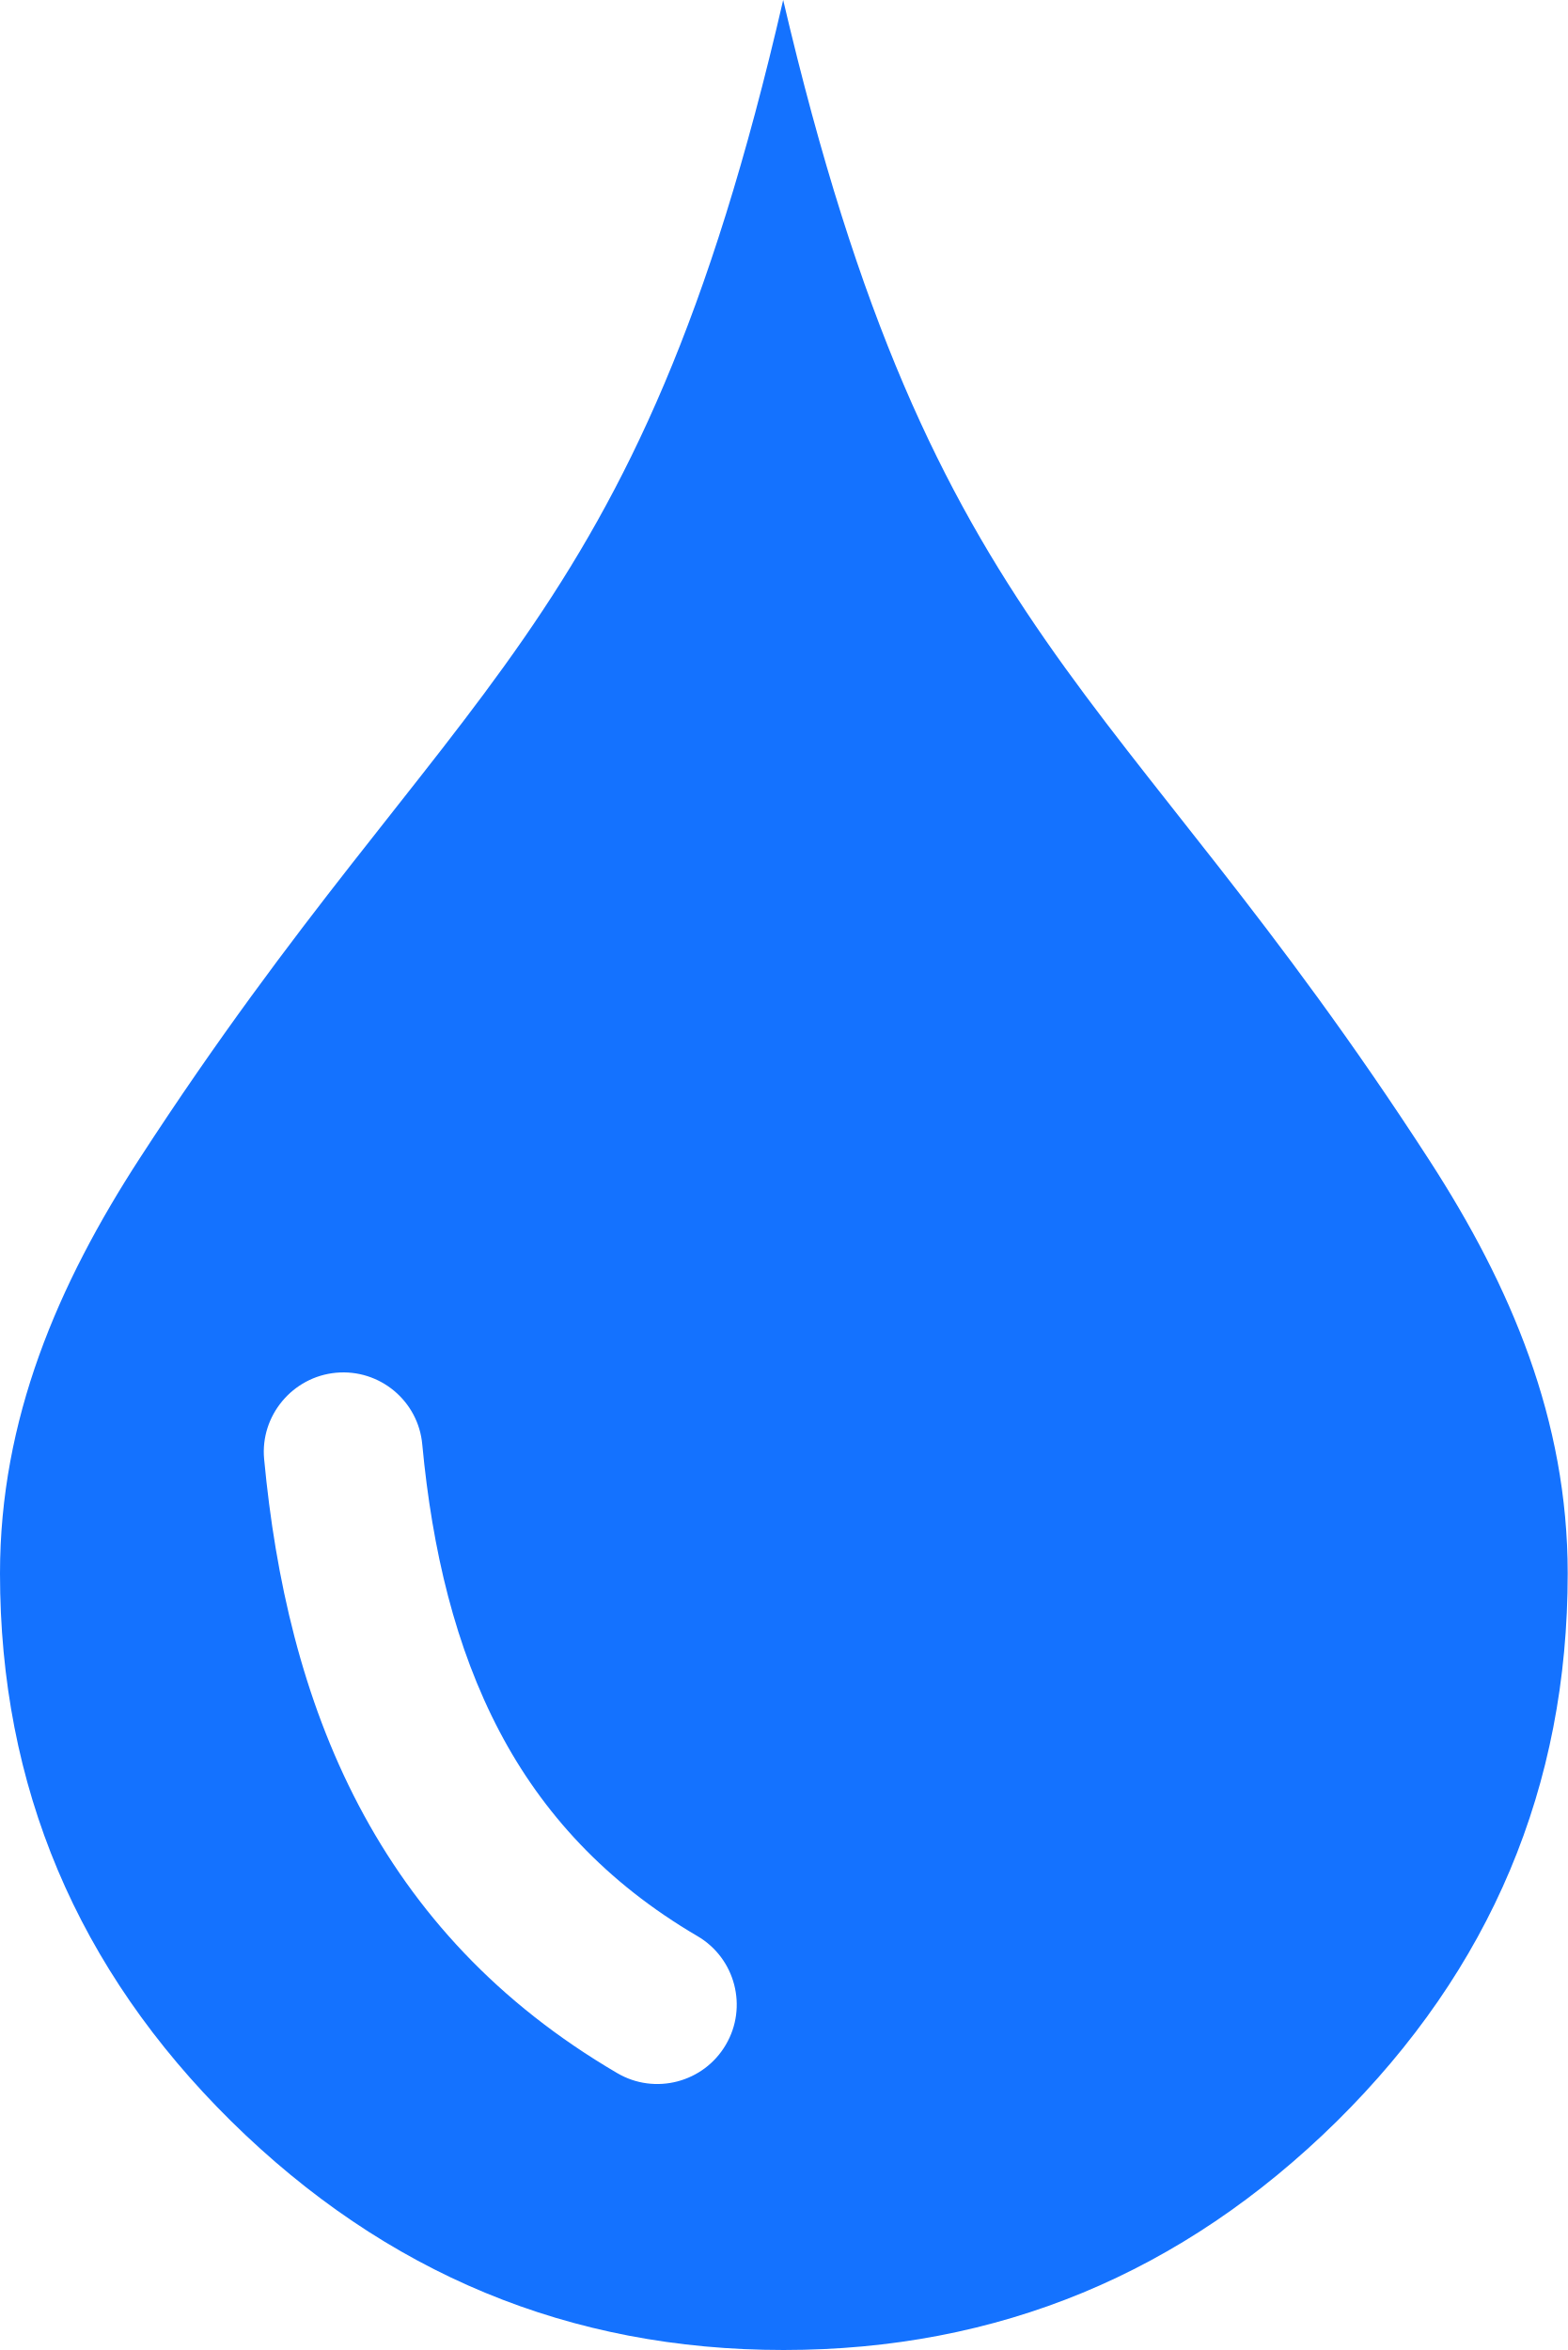
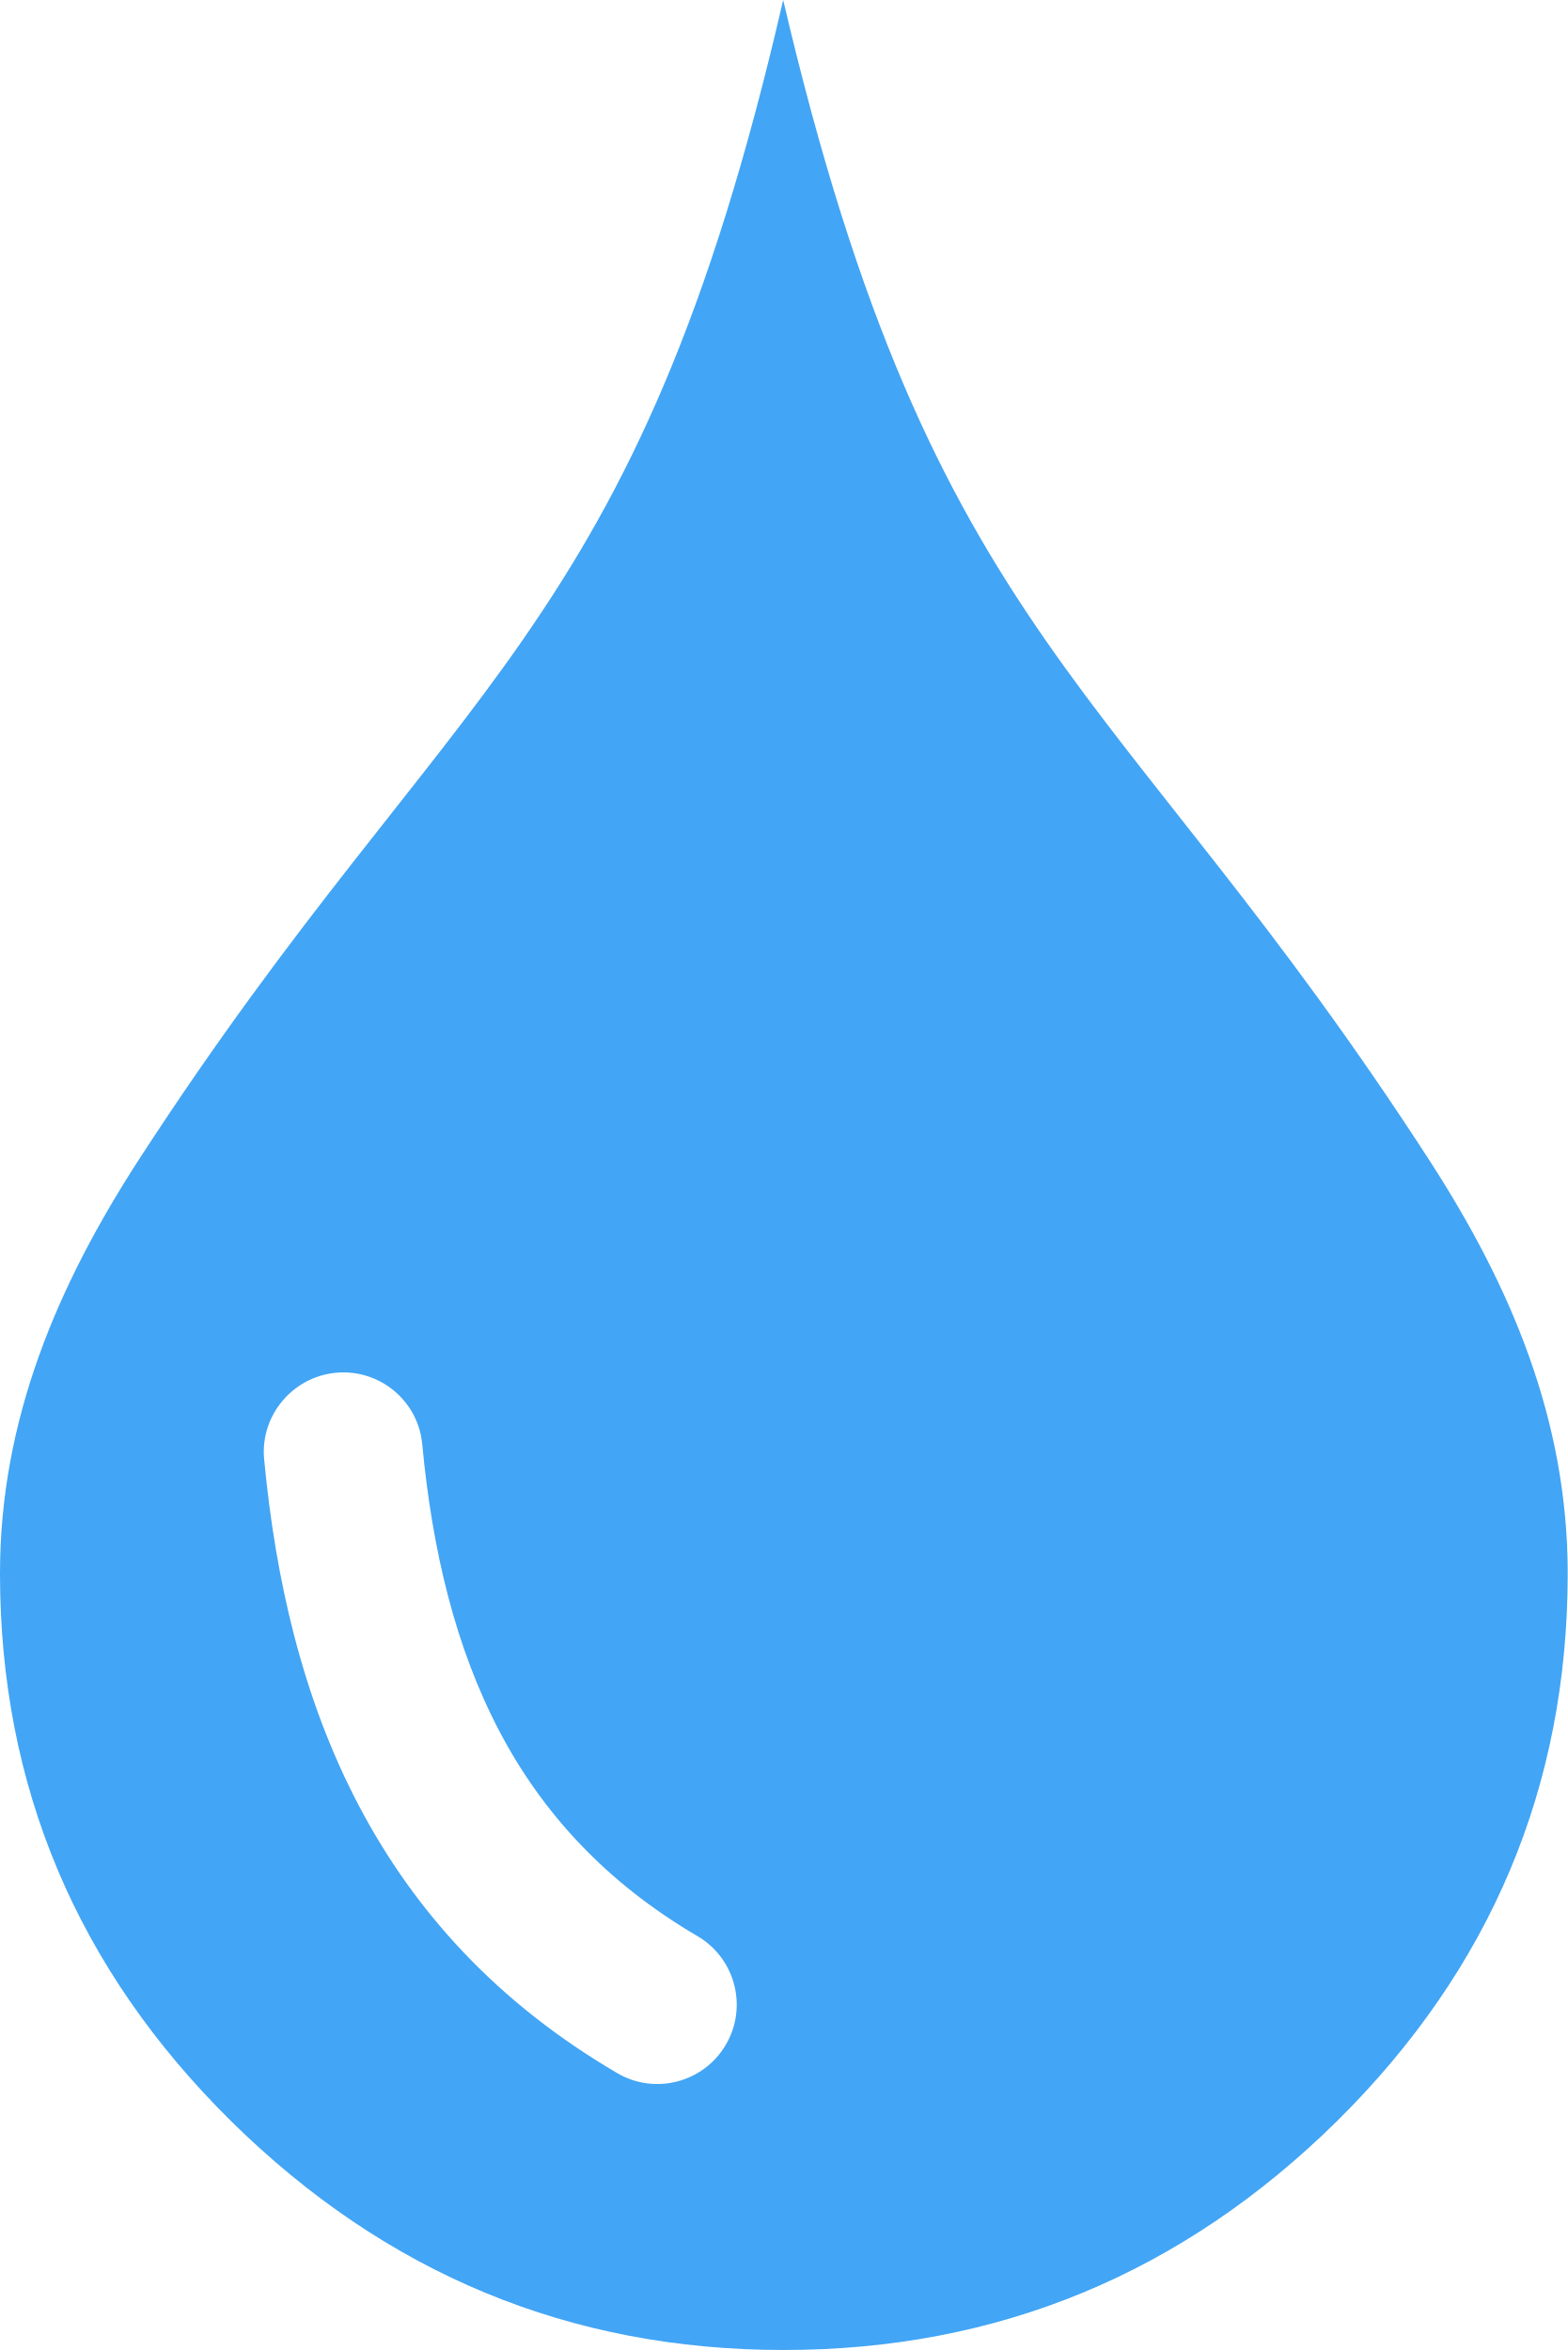
<svg xmlns="http://www.w3.org/2000/svg" version="1.1" id="Layer_1" x="0px" y="0px" viewBox="0 0 81.97 122.88" style="enable-background:new 0 0 81.97 122.88" xml:space="preserve">
  <style type="text/css">
- 	.st0{fill-rule:evenodd;clip-rule:evenodd;fill:#1472FF;}
- </style>
+ 	.st0{fill-rule:evenodd;clip-rule:evenodd;fill:rgb(66, 165, 245);}
+ 	</style>
  <g>
    <path class="st0" d="M40.95,0c7.88,33.66,17.45,35.4,33.8,60.69c4.25,6.57,7.22,13.56,7.22,21.58c0,11.14-4.02,20.69-12.07,28.65 c-8.08,7.96-17.71,11.96-28.93,11.96c-11.19,0-20.8-4-28.88-11.96C4.03,102.96,0,93.41,0,82.27c0-8.06,3.02-15.1,7.31-21.71 C23.69,35.33,33.22,33.55,40.95,0L40.95,0L40.95,0z M17.57,71.78c2.29-0.21,4.31,1.48,4.51,3.76c0.52,5.52,1.73,10.61,4.04,15 c2.23,4.24,5.55,7.89,10.35,10.7c1.98,1.16,2.64,3.71,1.48,5.68c-1.16,1.98-3.71,2.64-5.68,1.48c-6.25-3.66-10.58-8.42-13.51-13.99 c-2.95-5.61-4.36-11.85-4.95-18.12C13.6,74.02,15.3,71.99,17.57,71.78L17.57,71.78z" />
  </g>
</svg>
